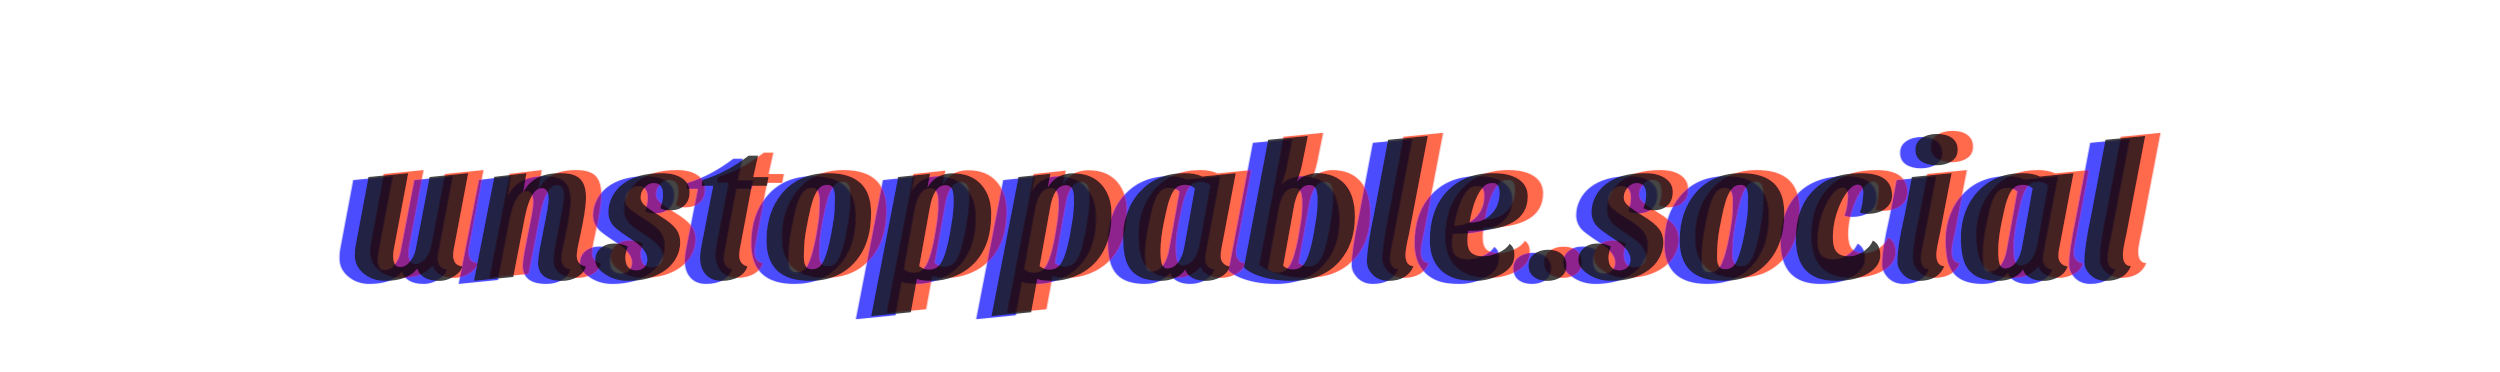
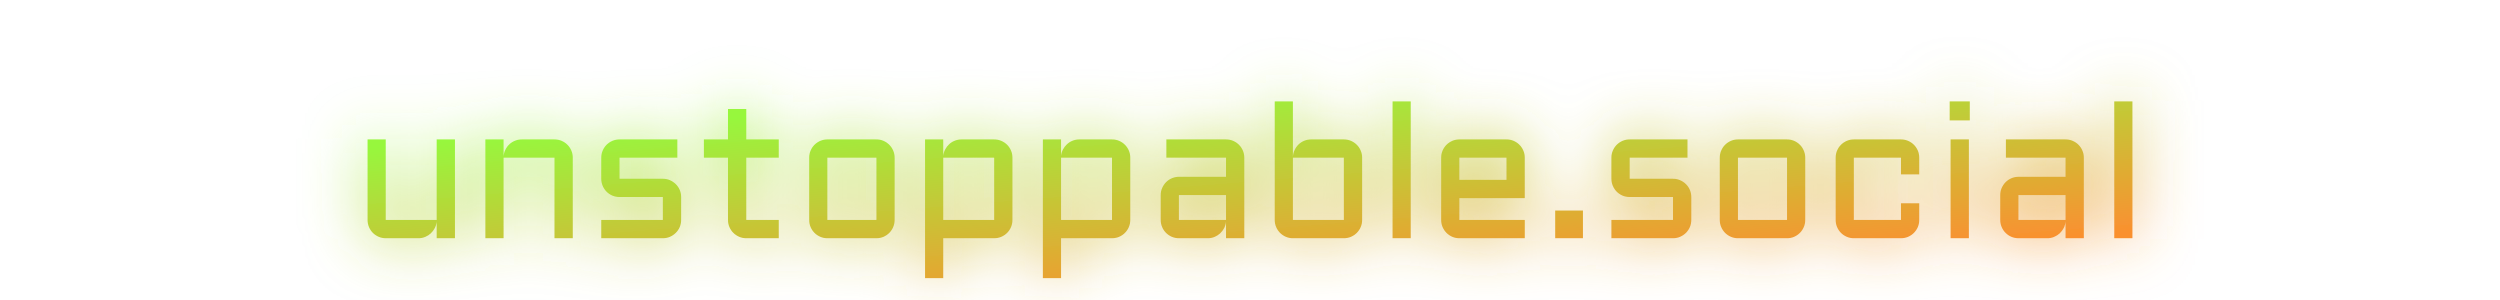
- <svg xmlns="http://www.w3.org/2000/svg" width="816.493px" height="121.384px" viewBox="-158.246 14.308 816.493 121.384" style="background-color: rgba(146, 17, 17, 0);" preserveAspectRatio="xMidYMid">
+ <svg xmlns="http://www.w3.org/2000/svg" width="842.077px" height="100.941px" viewBox="-171.039 24.529 842.077 100.941" style="background-image: none;" preserveAspectRatio="xMidYMid">
  <defs>
-     <filter id="editing-vr">
-       <feFlood flood-color="#ff2d00" flood-opacity="0.7" result="c1" />
-       <feFlood flood-color="#0000ff" flood-opacity="0.7" result="c3" />
-       <feComposite operator="in" in="c1" in2="SourceAlpha" result="text-c1" />
-       <feComposite operator="in" in="c3" in2="SourceAlpha" result="text-c3" />
-       <feOffset in="text-c1" dx="5" dy="-1" result="text1" />
-       <feOffset in="text-c3" dx="-5" dy="1" result="text3" />
-       <feBlend in="SourceGraphic" in2="text1" mode="multiply" result="text4" />
-       <feBlend in="text4" in2="text3" mode="multiply" />
+     <linearGradient id="editing-glowing-gradient" x1="0.815" x2="0.185" y1="0.889" y2="0.111">
+       <stop offset="0" stop-color="#fa902f" />
+       <stop offset="1" stop-color="#97f73d" />
+     </linearGradient>
+     <filter id="editing-glowing" x="-100%" y="-100%" width="300%" height="300%">
+       <feGaussianBlur in="SourceGraphic" result="blur" stdDeviation="10" />
+       <feMerge>
+         <feMergeNode in="blur" />
+         <feMergeNode in="SourceGraphic" />
+       </feMerge>
    </filter>
  </defs>
-   <g filter="url(#editing-vr)">
-     <g transform="translate(-43.6, 104.7678)">
-       <path d="M21.63-2.69L21.63-2.69L21.63-2.69Q18.56 1.28 10.94 1.28L10.94 1.28L10.94 1.28Q6.98 1.28 4.10-1.12L4.10-1.12L4.10-1.12Q1.22-3.52 1.22-6.98L1.22-6.98L1.22-6.98Q1.22-8.90 1.41-9.86L1.41-9.86L5.70-32.64L18.69-33.92L14.02-9.22L14.02-9.22Q13.76-7.81 13.76-6.98L13.76-6.98L13.76-6.98Q13.76-3.26 16-3.26L16-3.26L16-3.26Q18.50-3.26 20.29-6.66L20.29-6.66L20.29-6.66Q20.86-7.74 21.12-9.15L21.12-9.15L25.66-32.64L38.27-33.92L33.54-8.96L33.54-8.96Q33.34-8 33.34-6.98L33.34-6.98L33.34-6.98Q33.34-5.95 33.92-4.83L33.92-4.83L33.92-4.83Q34.50-3.71 36.35-3.46L36.35-3.46L36.35-3.46Q35.97-1.92 34.62-0.90L34.62-0.90L34.62-0.90Q31.81 1.28 28.77 1.28L28.77 1.28L28.77 1.28Q25.73 1.28 23.94 0.19L23.94 0.19L23.94 0.19Q22.14-0.90 21.63-2.69ZM68.80 1.28L68.80 1.28L68.80 1.28Q61.06 1.28 61.06-4.74L61.06-4.74L61.06-4.74Q61.12-6.40 61.63-9.22L61.63-9.22L62.78-15.10L62.78-15.10Q64.51-23.42 64.51-25.28L64.51-25.28L64.51-25.28Q64.51-28.99 62.34-28.99L62.34-28.99L62.34-28.99Q58.69-28.99 56.77-19.46L56.77-19.46L52.99 0L40.13 1.28L46.78-32.70L57.28-33.92L56.26-27.65L56.26-27.65Q59.26-33.92 68.48-33.92L68.48-33.92L68.48-33.92Q72.96-33.92 74.85-32.03L74.85-32.03L74.85-32.03Q76.74-30.14 76.74-25.92L76.74-25.92L76.74-25.92Q76.74-21.95 74.69-12.67L74.69-12.67L74.69-12.67Q73.73-8.51 73.73-6.94L73.73-6.94L73.73-6.94Q73.73-5.38 74.59-4.48L74.59-4.48L74.59-4.48Q75.46-3.58 76.74-3.46L76.74-3.46L76.74-3.46Q76.10-1.28 73.89 0L73.89 0L73.89 0Q71.68 1.28 68.80 1.28ZM100.99-22.46L100.99-22.46L100.99-22.46Q101.89-24.83 101.89-26.88L101.89-26.88L101.89-26.88Q101.89-30.66 98.82-30.66L98.82-30.66L98.82-30.66Q97.22-30.66 95.90-29.22L95.90-29.22L95.90-29.22Q94.59-27.78 94.59-25.98L94.59-25.98L94.59-25.98Q94.59-24.70 95.62-23.68L95.62-23.68L95.62-23.68Q97.09-22.27 100.86-19.97L100.86-19.97L100.86-19.97Q104.64-17.66 106.08-15.78L106.08-15.78L106.08-15.78Q107.52-13.89 107.52-11.30L107.52-11.30L107.52-11.30Q107.52-8.70 106.27-6.34L106.27-6.34L106.27-6.34Q105.02-3.97 102.78-2.30L102.78-2.30L102.78-2.30Q97.98 1.28 90.30 1.28L90.30 1.28L90.30 1.28Q86.14 1.28 82.94-0.90L82.94-0.90L82.94-0.90Q79.74-3.01 79.74-5.50L79.74-5.50L79.74-5.50Q79.74-8 81.57-9.47L81.57-9.47L81.57-9.47Q83.39-10.94 86.08-10.94L86.08-10.94L86.08-10.94Q88.77-10.94 90.43-9.92L90.43-9.92L90.43-9.92Q89.60-7.81 89.60-6.40L89.60-6.40L89.60-6.40Q89.60-2.18 93.18-2.18L93.18-2.18L93.18-2.18Q94.72-2.18 95.74-3.14L95.74-3.14L95.74-3.14Q96.77-4.10 96.77-5.76L96.77-5.76L96.77-5.76Q96.77-9.02 91.26-12.48L91.26-12.48L91.26-12.48Q86.78-15.42 85.76-16.58L85.76-16.58L85.76-16.58Q84.03-18.62 84.03-21.18L84.03-21.18L84.03-21.18Q84.03-23.74 85.25-26.18L85.25-26.18L85.25-26.18Q86.46-28.61 88.70-30.34L88.70-30.34L88.70-30.34Q93.38-33.92 101.50-33.92L101.50-33.92L101.50-33.92Q105.66-33.92 108.13-32.26L108.13-32.26L108.13-32.26Q110.59-30.59 110.59-27.78L110.59-27.78L110.59-27.78Q110.59-24.96 108.90-23.36L108.90-23.36L108.90-23.36Q107.20-21.76 104.13-21.76L104.13-21.76L104.13-21.76Q102.02-21.76 100.99-22.46ZM113.98-6.40L113.98-6.40L113.98-6.40Q113.98-8.13 114.88-12.48L114.88-12.48L118.27-29.76L114.50-29.76L114.75-31.68L114.75-31.68Q122.43-33.98 129.86-39.62L129.86-39.62L132.93-39.62L131.39-32.64L136.38-32.64L135.81-29.76L130.88-29.76L127.62-12.48L127.62-12.48Q126.78-8.51 126.78-7.17L126.78-7.17L126.78-7.17Q126.78-4.10 129.47-3.46L129.47-3.46L129.47-3.46Q128.83-1.28 126.53 0L126.53 0L126.53 0Q124.22 1.28 120.96 1.28L120.96 1.28L120.96 1.28Q117.70 1.28 115.84-0.77L115.84-0.77L115.84-0.77Q113.98-2.82 113.98-6.40ZM149.76 1.28L149.76 1.28L149.76 1.28Q135.68 1.28 135.68-11.97L135.68-11.97L135.68-11.97Q135.68-21.38 140.86-27.46L140.86-27.46L140.86-27.46Q146.37-33.92 155.90-33.92L155.90-33.92L155.90-33.92Q162.82-33.92 166.34-30.72L166.34-30.72L166.34-30.72Q169.86-27.52 169.86-20.80L169.86-20.80L169.86-20.80Q169.86-10.56 164.35-4.61L164.35-4.61L164.35-4.61Q158.98 1.28 149.76 1.28ZM151.42-26.56L151.42-26.56L151.42-26.56Q150.66-24.83 150.05-22.24L150.05-22.24L150.05-22.24Q149.44-19.65 148.67-15.55L148.67-15.55L148.67-15.55Q147.90-11.46 147.90-6.40L147.90-6.40L147.90-6.40Q147.90-4.74 148.45-3.65L148.45-3.65L148.45-3.65Q148.99-2.56 150.46-2.56L150.46-2.56L150.46-2.56Q151.94-2.56 152.86-3.26L152.86-3.26L152.86-3.26Q153.79-3.97 154.50-5.63L154.50-5.63L154.50-5.63Q155.78-8.58 156.80-14.05L156.80-14.05L156.80-14.05Q157.82-19.52 157.92-21.89L157.92-21.89L157.92-21.89Q158.02-24.26 158.02-26.02L158.02-26.02L158.02-26.02Q158.02-27.78 157.50-28.93L157.50-28.93L157.50-28.93Q156.99-30.08 155.55-30.08L155.55-30.08L155.55-30.08Q154.11-30.08 153.15-29.18L153.15-29.18L153.15-29.18Q152.19-28.29 151.42-26.56ZM203.46-4.38L203.46-4.38L203.46-4.38Q200.77-1.66 197.09-0.19L197.09-0.19L197.09-0.19Q193.41 1.28 189.76 1.28L189.76 1.28L189.76 1.28Q186.11 1.28 184.83 0.64L184.83 0.64L182.85 11.52L169.86 12.80L178.69-32.64L189.12-33.73L188.29-29.31L188.29-29.31Q190.98-33.86 196.54-33.86L196.54-33.86L196.54-33.86Q202.82-33.86 206.14-29.82L206.14-29.82L206.14-29.82Q209.09-26.18 209.09-20.61L209.09-20.61L209.09-20.61Q209.09-15.04 207.62-11.07L207.62-11.07L207.62-11.07Q206.14-7.10 203.46-4.38ZM188.99-22.34L185.60-3.58L185.60-3.58Q186.94-2.43 188.61-2.43L188.61-2.43L188.61-2.43Q190.27-2.43 191.23-3.07L191.23-3.07L191.23-3.07Q192.19-3.71 192.90-4.99L192.90-4.99L192.90-4.99Q194.82-8.45 196.35-18.94L196.35-18.94L196.35-18.94Q196.80-22.02 196.80-25.02L196.80-25.02L196.80-25.02Q196.80-28.03 196.13-28.99L196.13-28.99L196.13-28.99Q195.46-29.95 194.18-29.95L194.18-29.95L194.18-29.95Q190.27-29.95 188.99-22.34L188.99-22.34ZM242.75-4.38L242.75-4.38L242.75-4.38Q240.06-1.66 236.38-0.19L236.38-0.19L236.38-0.19Q232.70 1.28 229.06 1.28L229.06 1.28L229.06 1.28Q225.41 1.28 224.13 0.64L224.13 0.64L222.14 11.52L209.15 12.80L217.98-32.64L228.42-33.73L227.58-29.31L227.58-29.31Q230.27-33.86 235.84-33.86L235.84-33.86L235.84-33.86Q242.11-33.86 245.44-29.82L245.44-29.82L245.44-29.82Q248.38-26.18 248.38-20.61L248.38-20.61L248.38-20.61Q248.38-15.04 246.91-11.07L246.91-11.07L246.91-11.07Q245.44-7.10 242.75-4.38ZM228.29-22.34L224.90-3.58L224.90-3.58Q226.24-2.43 227.90-2.43L227.90-2.43L227.90-2.43Q229.57-2.43 230.53-3.07L230.53-3.07L230.53-3.07Q231.49-3.71 232.19-4.99L232.19-4.99L232.19-4.99Q234.11-8.45 235.65-18.94L235.65-18.94L235.65-18.94Q236.10-22.02 236.10-25.02L236.10-25.02L236.10-25.02Q236.10-28.03 235.42-28.99L235.42-28.99L235.42-28.99Q234.75-29.95 233.47-29.95L233.47-29.95L233.47-29.95Q229.57-29.95 228.29-22.34L228.29-22.34ZM255.01-1.92L255.01-1.92L255.01-1.92Q253.50-3.58 252.83-6.21L252.83-6.21L252.83-6.21Q252.16-8.83 252.16-13.12L252.16-13.12L252.16-13.12Q252.16-17.41 253.63-21.31L253.63-21.31L253.63-21.31Q255.10-25.22 257.79-28.03L257.79-28.03L257.79-28.03Q263.30-33.92 272.38-33.92L272.38-33.92L272.38-33.92Q275.65-33.92 278.02-32.83L278.02-32.83L288.96-33.92L284.22-8.96L284.22-8.96Q284.03-8.19 284.03-6.78L284.03-6.78L284.03-6.78Q284.03-5.38 284.90-4.48L284.90-4.48L284.90-4.48Q285.76-3.58 287.04-3.46L287.04-3.46L287.04-3.46Q286.40-1.28 284.06 0L284.06 0L284.06 0Q281.73 1.28 279.10 1.28L279.10 1.28L279.10 1.28Q276.48 1.28 274.72 0.29L274.72 0.29L274.72 0.29Q272.96-0.70 272.45-2.37L272.45-2.37L272.45-2.37Q271.42-0.77 269.25 0.26L269.25 0.26L269.25 0.26Q267.07 1.28 264.16 1.28L264.16 1.28L264.16 1.28Q261.25 1.28 258.88 0.51L258.88 0.51L258.88 0.51Q256.51-0.26 255.01-1.92ZM268.51-27.90L268.51-27.90L268.51-27.90Q267.78-26.75 267.14-24.80L267.14-24.80L267.14-24.80Q266.50-22.85 265.44-17.63L265.44-17.63L265.44-17.63Q264.38-12.42 264.38-8.70L264.38-8.70L264.38-8.70Q264.38-4.99 264.96-3.90L264.96-3.90L264.96-3.90Q265.54-2.82 266.56-2.82L266.56-2.82L266.56-2.82Q268.61-2.82 270.11-4.77L270.11-4.77L270.11-4.77Q271.62-6.72 272.19-10.18L272.19-10.18L275.58-28.93L275.58-28.93Q274.24-30.08 272.67-30.08L272.67-30.08L272.67-30.08Q271.10-30.08 270.18-29.57L270.18-29.57L270.18-29.57Q269.25-29.06 268.51-27.90ZM291.58-3.07L291.58-3.07L299.52-44.80L312.51-46.08L310.53-36.29L310.53-36.29Q309.82-33.28 308.93-31.17L308.93-31.17L308.93-31.17Q310.34-32.96 313.41-33.66L313.41-33.66L313.41-33.66Q314.30-33.92 315.39-33.92L315.39-33.92L315.39-33.92Q321.34-33.92 324.61-30.30L324.61-30.30L324.61-30.30Q327.87-26.69 327.87-19.71L327.87-19.71L327.87-19.71Q327.87-10.62 322.69-4.93L322.69-4.93L322.69-4.93Q317.12 1.28 307.01 1.28L307.01 1.28L307.01 1.28Q300.03 1.28 294.78-1.02L294.78-1.02L294.78-1.02Q292.93-1.86 291.58-3.07ZM307.84-22.40L304.45-3.65L304.45-3.65Q305.79-2.50 307.46-2.50L307.46-2.50L307.46-2.50Q309.12-2.50 310.08-3.14L310.08-3.14L310.08-3.14Q311.04-3.78 311.74-5.06L311.74-5.06L311.74-5.06Q313.66-8.51 315.20-19.07L315.20-19.07L315.20-19.07Q315.65-22.08 315.65-25.09L315.65-25.09L315.65-25.09Q315.65-28.10 314.98-29.06L314.98-29.06L314.98-29.06Q314.30-30.02 313.02-30.02L313.02-30.02L313.02-30.02Q309.12-30.02 307.84-22.40L307.84-22.40ZM347.01-3.52L347.01-3.52L347.01-3.52Q345.02 1.28 338.69 1.28L338.69 1.28L338.69 1.28Q335.49 1.28 333.44-0.96L333.44-0.96L333.44-0.96Q331.78-2.82 331.78-4.93L331.78-4.93L331.78-4.93Q331.78-9.73 334.02-20.22L334.02-20.22L338.69-44.80L351.68-46.08L345.47-13.70L345.47-13.70Q344.38-8.96 344.38-7.30L344.38-7.30L344.38-7.30Q344.38-3.65 347.01-3.52ZM378.37-10.82L378.37-10.82L378.37-10.82Q379.97-9.73 379.97-7.33L379.97-7.33L379.97-7.33Q379.97-4.93 378.75-3.39L378.75-3.39L378.75-3.39Q377.54-1.86 375.55-0.83L375.55-0.83L375.55-0.83Q371.46 1.28 367.04 1.28L367.04 1.28L367.04 1.28Q362.62 1.28 360.03 0.32L360.03 0.32L360.03 0.32Q357.44-0.64 355.71-2.43L355.71-2.43L355.71-2.43Q352.32-5.82 352.32-12.03L352.32-12.03L352.32-12.03Q352.32-21.70 357.57-27.58L357.57-27.58L357.57-27.58Q363.20-33.92 372.99-33.92L372.99-33.92L372.99-33.92Q379.07-33.92 382.08-31.36L382.08-31.36L382.08-31.36Q384.32-29.44 384.32-26.30L384.32-26.30L384.32-26.30Q384.32-15.04 364.86-15.04L364.86-15.04L364.86-15.04Q364.61-13.38 364.61-11.97L364.61-11.97L364.61-11.97Q364.61-9.02 365.92-7.90L365.92-7.90L365.92-7.90Q367.23-6.78 369.66-6.78L369.66-6.78L369.66-6.78Q372.10-6.78 374.69-7.90L374.69-7.90L374.69-7.90Q377.28-9.02 378.37-10.82ZM365.31-17.79L365.31-17.79L365.31-17.79Q369.86-17.79 372.48-20.61L372.48-20.61L372.48-20.61Q375.10-23.30 375.10-27.58L375.10-27.58L375.10-27.58Q375.10-29.06 374.56-29.86L374.56-29.86L374.56-29.86Q374.02-30.66 372.93-30.66L372.93-30.66L372.93-30.66Q371.84-30.66 370.91-30.24L370.91-30.24L370.91-30.24Q369.98-29.82 369.02-28.42L369.02-28.42L369.02-28.42Q366.66-25.22 365.31-17.79ZM384.58-3.78L384.58-3.78L384.58-3.78Q384.58-6.21 386.46-7.55L386.46-7.55L386.46-7.55Q388.35-8.90 391.04-8.90L391.04-8.90L391.04-8.90Q393.73-8.90 395.36-7.55L395.36-7.55L395.36-7.55Q396.99-6.21 396.99-3.78L396.99-3.78L396.99-3.78Q396.99-1.34 395.17-0.03L395.17-0.03L395.17-0.03Q393.34 1.28 390.66 1.28L390.66 1.28L390.66 1.28Q387.97 1.28 386.27-0.03L386.27-0.03L386.27-0.03Q384.58-1.34 384.58-3.78ZM422.08-22.46L422.08-22.46L422.08-22.46Q422.98-24.83 422.98-26.88L422.98-26.88L422.98-26.88Q422.98-30.66 419.90-30.66L419.90-30.66L419.90-30.66Q418.30-30.66 416.99-29.22L416.99-29.22L416.99-29.22Q415.68-27.78 415.68-25.98L415.68-25.98L415.68-25.98Q415.68-24.70 416.70-23.68L416.70-23.68L416.70-23.68Q418.18-22.27 421.95-19.97L421.95-19.97L421.95-19.97Q425.73-17.66 427.17-15.78L427.17-15.78L427.17-15.78Q428.61-13.89 428.61-11.30L428.61-11.30L428.61-11.30Q428.61-8.70 427.36-6.34L427.36-6.34L427.36-6.34Q426.11-3.97 423.87-2.30L423.87-2.30L423.87-2.30Q419.07 1.28 411.39 1.28L411.39 1.28L411.39 1.28Q407.23 1.28 404.03-0.90L404.03-0.90L404.03-0.90Q400.83-3.01 400.83-5.50L400.83-5.50L400.83-5.50Q400.83-8 402.66-9.47L402.66-9.47L402.66-9.47Q404.48-10.94 407.17-10.94L407.17-10.94L407.17-10.94Q409.86-10.94 411.52-9.92L411.52-9.92L411.52-9.92Q410.69-7.81 410.69-6.40L410.69-6.40L410.69-6.40Q410.69-2.18 414.27-2.18L414.27-2.18L414.27-2.18Q415.81-2.18 416.83-3.14L416.83-3.14L416.83-3.14Q417.86-4.10 417.86-5.76L417.86-5.76L417.86-5.76Q417.86-9.02 412.35-12.48L412.35-12.48L412.35-12.48Q407.87-15.42 406.85-16.58L406.85-16.58L406.85-16.58Q405.12-18.62 405.12-21.18L405.12-21.18L405.12-21.18Q405.12-23.74 406.34-26.18L406.34-26.18L406.34-26.18Q407.55-28.61 409.79-30.34L409.79-30.34L409.79-30.34Q414.46-33.92 422.59-33.92L422.59-33.92L422.59-33.92Q426.75-33.92 429.22-32.26L429.22-32.26L429.22-32.26Q431.68-30.59 431.68-27.78L431.68-27.78L431.68-27.78Q431.68-24.96 429.98-23.36L429.98-23.36L429.98-23.36Q428.29-21.76 425.22-21.76L425.22-21.76L425.22-21.76Q423.10-21.76 422.08-22.46ZM448.00 1.28L448.00 1.28L448.00 1.28Q433.92 1.28 433.92-11.97L433.92-11.97L433.92-11.97Q433.92-21.38 439.10-27.46L439.10-27.46L439.10-27.46Q444.61-33.92 454.14-33.92L454.14-33.92L454.14-33.92Q461.06-33.92 464.58-30.72L464.58-30.72L464.58-30.72Q468.10-27.52 468.10-20.80L468.10-20.80L468.10-20.80Q468.10-10.56 462.59-4.61L462.59-4.61L462.59-4.61Q457.22 1.28 448.00 1.28ZM449.66-26.56L449.66-26.56L449.66-26.56Q448.90-24.83 448.29-22.24L448.29-22.24L448.29-22.24Q447.68-19.65 446.91-15.55L446.91-15.55L446.91-15.55Q446.14-11.46 446.14-6.40L446.14-6.40L446.14-6.40Q446.14-4.74 446.69-3.65L446.69-3.65L446.69-3.65Q447.23-2.56 448.70-2.56L448.70-2.56L448.70-2.56Q450.18-2.56 451.10-3.26L451.10-3.26L451.10-3.26Q452.03-3.97 452.74-5.63L452.74-5.63L452.74-5.63Q454.02-8.58 455.04-14.05L455.04-14.05L455.04-14.05Q456.06-19.52 456.16-21.89L456.16-21.89L456.16-21.89Q456.26-24.26 456.26-26.02L456.26-26.02L456.26-26.02Q456.26-27.78 455.74-28.93L455.74-28.93L455.74-28.93Q455.23-30.08 453.79-30.08L453.79-30.08L453.79-30.08Q452.35-30.08 451.39-29.18L451.39-29.18L451.39-29.18Q450.43-28.29 449.66-26.56ZM503.30-26.62L503.30-26.62L503.30-26.62Q503.30-23.94 501.06-22.27L501.06-22.27L501.06-22.27Q498.82-20.61 495.17-20.61L495.17-20.61L495.17-20.61Q493.63-20.61 492.74-21.06L492.74-21.06L492.74-21.06Q493.44-22.72 493.66-24.80L493.66-24.80L493.66-24.80Q493.89-26.88 493.89-27.46L493.89-27.46L493.89-27.46Q493.89-30.14 492.03-30.14L492.03-30.14L492.03-30.14Q490.75-30.14 489.31-28.54L489.31-28.54L489.31-28.54Q487.87-26.94 486.66-24.45L486.66-24.45L486.66-24.45Q483.97-18.69 483.97-12.86L483.97-12.86L483.97-12.86Q483.97-9.66 485.18-8.22L485.18-8.22L485.18-8.22Q486.40-6.78 489.09-6.78L489.09-6.78L489.09-6.78Q492.80-6.78 495.74-9.86L495.74-9.86L495.74-9.86Q496.58-10.82 497.02-11.90L497.02-11.90L497.02-11.90Q499.46-10.62 499.46-7.10L499.46-7.10L499.46-7.10Q499.46-3.52 495.49-1.15L495.49-1.15L495.49-1.15Q491.39 1.28 484.86 1.28L484.86 1.28L484.86 1.28Q471.87 1.28 471.87-12.48L471.87-12.48L471.87-12.48Q471.87-22.53 477.57-28.29L477.57-28.29L477.57-28.29Q483.07-33.92 493.18-33.92L493.18-33.92L493.18-33.92Q503.30-33.92 503.30-26.62ZM520.38-3.52L520.38-3.52L520.38-3.52Q518.40 1.28 512.06 1.28L512.06 1.28L512.06 1.28Q508.80 1.28 506.75-0.96L506.75-0.96L506.75-0.96Q505.02-2.94 505.02-4.93L505.02-4.93L505.02-4.93Q505.02-10.11 507.39-20.22L507.39-20.22L509.76-32.64L522.75-33.92L518.85-13.70L518.85-13.70Q517.76-8.96 517.76-7.30L517.76-7.30L517.76-7.30Q517.76-3.65 520.38-3.52ZM510.91-41.54L510.91-41.54L510.91-41.54Q510.91-44.03 512.99-45.38L512.99-45.38L512.99-45.38Q515.07-46.72 518.08-46.72L518.08-46.72L518.08-46.72Q521.09-46.72 522.91-45.38L522.91-45.38L522.91-45.38Q524.74-44.03 524.74-41.54L524.74-41.54L524.74-41.54Q524.74-39.04 522.72-37.76L522.72-37.76L522.72-37.76Q520.70-36.48 517.70-36.48L517.70-36.48L517.70-36.48Q514.69-36.48 512.80-37.76L512.80-37.76L512.80-37.76Q510.91-39.04 510.91-41.54ZM528.61-1.92L528.61-1.92L528.61-1.92Q527.10-3.58 526.43-6.21L526.43-6.21L526.43-6.21Q525.76-8.83 525.76-13.12L525.76-13.12L525.76-13.12Q525.76-17.41 527.23-21.31L527.23-21.31L527.23-21.31Q528.70-25.22 531.39-28.03L531.39-28.03L531.39-28.03Q536.90-33.92 545.98-33.92L545.98-33.92L545.98-33.92Q549.25-33.92 551.62-32.83L551.62-32.83L562.56-33.92L557.82-8.96L557.82-8.96Q557.63-8.19 557.63-6.78L557.63-6.78L557.63-6.78Q557.63-5.38 558.50-4.48L558.50-4.48L558.50-4.48Q559.36-3.58 560.64-3.46L560.64-3.46L560.64-3.46Q560.00-1.28 557.66 0L557.66 0L557.66 0Q555.33 1.28 552.70 1.28L552.70 1.28L552.70 1.28Q550.08 1.28 548.32 0.29L548.32 0.29L548.32 0.29Q546.56-0.70 546.05-2.37L546.05-2.37L546.05-2.37Q545.02-0.77 542.85 0.26L542.85 0.26L542.85 0.26Q540.67 1.28 537.76 1.28L537.76 1.28L537.76 1.28Q534.85 1.28 532.48 0.51L532.48 0.51L532.48 0.51Q530.11-0.26 528.61-1.92ZM542.11-27.90L542.11-27.90L542.11-27.90Q541.38-26.75 540.74-24.80L540.74-24.80L540.74-24.80Q540.10-22.85 539.04-17.63L539.04-17.63L539.04-17.63Q537.98-12.42 537.98-8.70L537.98-8.70L537.98-8.70Q537.98-4.99 538.56-3.90L538.56-3.90L538.56-3.90Q539.14-2.82 540.16-2.82L540.16-2.82L540.16-2.82Q542.21-2.82 543.71-4.77L543.71-4.77L543.71-4.77Q545.22-6.72 545.79-10.18L545.79-10.18L549.18-28.93L549.18-28.93Q547.84-30.08 546.27-30.08L546.27-30.08L546.27-30.08Q544.70-30.08 543.78-29.57L543.78-29.57L543.78-29.57Q542.85-29.06 542.11-27.90ZM581.31-3.52L581.31-3.52L581.31-3.52Q579.33 1.28 572.99 1.28L572.99 1.28L572.99 1.28Q569.79 1.28 567.74-0.96L567.74-0.96L567.74-0.96Q566.08-2.82 566.08-4.93L566.08-4.93L566.08-4.93Q566.08-9.73 568.32-20.22L568.32-20.22L572.99-44.80L585.98-46.08L579.78-13.70L579.78-13.70Q578.69-8.96 578.69-7.30L578.69-7.30L578.69-7.30Q578.69-3.65 581.31-3.52Z" fill="#444" />
+   <g filter="url(#editing-glowing)">
+     <g transform="translate(-52.36001, 104.7728)">
+       <path d="M5.13-6.16L5.13-33.28L11.25-33.28L11.25-6.16L28.41-6.16L28.41-33.28L34.56-33.28L34.56 0L28.41 0L28.41-5.63L28.41-5.63Q28.31-4.47 27.78-3.44L27.78-3.44L27.78-3.44Q27.25-2.41 26.42-1.64L26.42-1.64L26.42-1.64Q25.59-0.88 24.53-0.44L24.53-0.44L24.53-0.44Q23.47 0 22.28 0L22.28 0L11.25 0L11.25 0Q10 0 8.88-0.48L8.88-0.48L8.88-0.48Q7.75-0.97 6.92-1.80L6.92-1.80L6.92-1.80Q6.09-2.63 5.61-3.75L5.61-3.75L5.61-3.75Q5.13-4.88 5.13-6.16L5.13-6.16ZM74.25-27.13L74.25 0L68.09 0L68.09-27.13L50.94-27.13L50.94 0L44.81 0L44.81-33.28L50.94-33.28L50.94-27.41L50.94-27.41Q51-28.63 51.50-29.70L51.50-29.70L51.50-29.70Q52-30.78 52.83-31.58L52.83-31.58L52.83-31.58Q53.66-32.38 54.75-32.83L54.75-32.83L54.75-32.83Q55.84-33.28 57.09-33.28L57.09-33.28L68.09-33.28L68.09-33.28Q69.38-33.28 70.50-32.80L70.50-32.80L70.50-32.80Q71.63-32.31 72.45-31.48L72.45-31.48L72.45-31.48Q73.28-30.66 73.77-29.53L73.77-29.53L73.77-29.53Q74.25-28.41 74.25-27.13L74.25-27.13ZM83.84-6.16L104.59-6.16L104.59-13.88L90-13.88L90-13.88Q88.72-13.88 87.59-14.36L87.59-14.36L87.59-14.36Q86.47-14.84 85.64-15.67L85.64-15.67L85.64-15.67Q84.81-16.50 84.33-17.63L84.33-17.63L84.33-17.63Q83.84-18.75 83.84-20.03L83.84-20.03L83.84-27.13L83.84-27.13Q83.84-28.41 84.33-29.53L84.33-29.53L84.33-29.53Q84.81-30.66 85.64-31.48L85.64-31.48L85.64-31.48Q86.47-32.31 87.59-32.80L87.59-32.80L87.59-32.80Q88.72-33.28 90-33.28L90-33.28L109.47-33.28L109.47-27.13L90-27.13L90-20.03L104.59-20.03L104.59-20.03Q105.88-20.03 106.98-19.55L106.98-19.55L106.98-19.55Q108.09-19.06 108.94-18.23L108.94-18.23L108.94-18.23Q109.78-17.41 110.27-16.28L110.27-16.28L110.27-16.28Q110.75-15.16 110.75-13.88L110.75-13.88L110.75-6.16L110.75-6.16Q110.75-4.88 110.27-3.75L110.27-3.75L110.27-3.75Q109.78-2.63 108.94-1.80L108.94-1.80L108.94-1.80Q108.09-0.97 106.98-0.48L106.98-0.48L106.98-0.48Q105.88 0 104.59 0L104.59 0L83.84 0L83.84-6.16ZM118.41-27.13L118.41-33.28L126.53-33.28L126.53-43.53L132.69-43.53L132.69-33.28L143.63-33.28L143.63-27.13L132.69-27.13L132.69-6.16L143.63-6.16L143.63 0L132.69 0L132.69 0Q131.44 0 130.31-0.48L130.31-0.48L130.31-0.48Q129.19-0.97 128.34-1.80L128.34-1.80L128.34-1.80Q127.50-2.63 127.02-3.75L127.02-3.75L127.02-3.75Q126.53-4.88 126.53-6.16L126.53-6.16L126.53-27.13L118.41-27.13ZM182.66-27.13L182.66-6.16L182.66-6.16Q182.66-4.88 182.17-3.75L182.17-3.75L182.17-3.75Q181.69-2.63 180.86-1.80L180.86-1.80L180.86-1.80Q180.03-0.97 178.92-0.48L178.92-0.48L178.92-0.48Q177.81 0 176.53 0L176.53 0L160 0L160 0Q158.75 0 157.63-0.48L157.63-0.48L157.63-0.48Q156.50-0.97 155.67-1.80L155.67-1.80L155.67-1.80Q154.84-2.63 154.36-3.75L154.36-3.75L154.36-3.75Q153.88-4.88 153.88-6.16L153.88-6.16L153.88-27.13L153.88-27.13Q153.88-28.41 154.36-29.53L154.36-29.53L154.36-29.53Q154.84-30.66 155.67-31.48L155.67-31.48L155.67-31.48Q156.50-32.31 157.63-32.80L157.63-32.80L157.63-32.80Q158.75-33.28 160-33.28L160-33.28L176.53-33.28L176.53-33.28Q177.81-33.28 178.92-32.80L178.92-32.80L178.92-32.80Q180.03-32.31 180.86-31.48L180.86-31.48L180.86-31.48Q181.69-30.66 182.17-29.53L182.17-29.53L182.17-29.53Q182.66-28.41 182.66-27.13L182.66-27.13ZM176.53-27.13L160-27.13L160-6.16L176.53-6.16L176.53-27.13ZM222.34-27.13L222.34-6.16L222.34-6.16Q222.34-4.88 221.86-3.75L221.86-3.75L221.86-3.75Q221.38-2.63 220.55-1.80L220.55-1.80L220.55-1.80Q219.72-0.97 218.59-0.48L218.59-0.48L218.59-0.48Q217.47 0 216.19 0L216.19 0L199.03 0L199.03 13.44L192.91 13.44L192.91-33.28L199.03-33.28L199.03-27.66L199.03-27.66Q199.13-28.84 199.66-29.86L199.66-29.86L199.66-29.86Q200.19-30.88 201-31.64L201-31.64L201-31.64Q201.81-32.41 202.89-32.84L202.89-32.84L202.89-32.84Q203.97-33.28 205.19-33.28L205.19-33.28L216.19-33.28L216.19-33.28Q217.47-33.28 218.59-32.80L218.59-32.80L218.59-32.80Q219.72-32.31 220.55-31.48L220.55-31.48L220.55-31.48Q221.38-30.66 221.86-29.53L221.86-29.53L221.86-29.53Q222.34-28.41 222.34-27.13L222.34-27.13ZM199.03-6.16L216.19-6.16L216.19-27.13L199.03-27.13L199.03-6.16ZM262.03-27.13L262.03-6.16L262.03-6.16Q262.03-4.88 261.55-3.75L261.55-3.75L261.55-3.75Q261.06-2.63 260.23-1.80L260.23-1.80L260.23-1.80Q259.41-0.97 258.28-0.48L258.28-0.48L258.28-0.48Q257.16 0 255.88 0L255.88 0L238.72 0L238.72 13.44L232.59 13.44L232.59-33.28L238.72-33.28L238.72-27.66L238.72-27.66Q238.81-28.84 239.34-29.86L239.34-29.86L239.34-29.86Q239.88-30.88 240.69-31.64L240.69-31.64L240.69-31.64Q241.50-32.41 242.58-32.84L242.58-32.84L242.58-32.84Q243.66-33.28 244.88-33.28L244.88-33.28L255.88-33.28L255.88-33.28Q257.16-33.28 258.28-32.80L258.28-32.80L258.28-32.80Q259.41-32.31 260.23-31.48L260.23-31.48L260.23-31.48Q261.06-30.66 261.55-29.53L261.55-29.53L261.55-29.53Q262.03-28.41 262.03-27.13L262.03-27.13ZM238.72-6.16L255.88-6.16L255.88-27.13L238.72-27.13L238.72-6.16ZM272.28-6.16L272.28-14.53L272.28-14.53Q272.28-15.81 272.77-16.92L272.77-16.92L272.77-16.92Q273.25-18.03 274.08-18.88L274.08-18.88L274.08-18.88Q274.91-19.72 276.03-20.20L276.03-20.20L276.03-20.20Q277.16-20.69 278.41-20.69L278.41-20.69L294.28-20.69L294.28-27.13L274.19-27.13L274.19-33.28L294.28-33.28L294.28-33.28Q295.56-33.28 296.69-32.80L296.69-32.80L296.69-32.80Q297.81-32.31 298.64-31.48L298.64-31.48L298.64-31.48Q299.47-30.66 299.95-29.53L299.95-29.53L299.95-29.53Q300.44-28.41 300.44-27.13L300.44-27.13L300.44 0L294.28 0L294.28-5.63L294.28-5.63Q294.19-4.47 293.66-3.44L293.66-3.44L293.66-3.44Q293.13-2.41 292.30-1.64L292.30-1.64L292.30-1.64Q291.47-0.88 290.41-0.44L290.41-0.44L290.41-0.44Q289.34 0 288.16 0L288.16 0L278.41 0L278.41 0Q277.16 0 276.03-0.48L276.03-0.48L276.03-0.48Q274.91-0.97 274.08-1.80L274.08-1.80L274.08-1.80Q273.25-2.63 272.77-3.75L272.77-3.75L272.77-3.75Q272.28-4.88 272.28-6.16L272.28-6.16ZM278.41-14.53L278.41-6.16L294.28-6.16L294.28-14.53L278.41-14.53ZM340.13-27.13L340.13-6.16L340.13-6.16Q340.13-4.88 339.64-3.75L339.64-3.75L339.64-3.75Q339.16-2.63 338.33-1.80L338.33-1.80L338.33-1.80Q337.50-0.97 336.38-0.48L336.38-0.48L336.38-0.48Q335.25 0 333.97 0L333.97 0L316.81 0L316.81 0Q315.56 0 314.44-0.48L314.44-0.48L314.44-0.48Q313.31-0.97 312.48-1.80L312.48-1.80L312.48-1.80Q311.66-2.63 311.17-3.75L311.17-3.75L311.17-3.75Q310.69-4.88 310.69-6.16L310.69-6.16L310.69-46.09L316.81-46.09L316.81-27.41L316.81-27.41Q316.88-28.63 317.38-29.70L317.38-29.70L317.38-29.70Q317.88-30.78 318.70-31.58L318.70-31.58L318.70-31.58Q319.53-32.38 320.63-32.83L320.63-32.83L320.63-32.83Q321.72-33.28 322.97-33.28L322.97-33.28L333.97-33.28L333.97-33.28Q335.25-33.28 336.38-32.80L336.38-32.80L336.38-32.80Q337.50-32.31 338.33-31.48L338.33-31.48L338.33-31.48Q339.16-30.66 339.64-29.53L339.64-29.53L339.64-29.53Q340.13-28.41 340.13-27.13L340.13-27.13ZM333.97-27.13L316.81-27.13L316.81-6.16L333.97-6.16L333.97-27.13ZM350.38-46.09L356.50-46.09L356.50 0L350.38 0L350.38-46.09ZM394.91-27.13L394.91-13.50L372.88-13.50L372.88-6.16L394.91-6.16L394.91 0L372.88 0L372.88 0Q371.63 0 370.50-0.48L370.50-0.48L370.50-0.48Q369.38-0.97 368.55-1.80L368.55-1.80L368.55-1.80Q367.72-2.63 367.23-3.75L367.23-3.75L367.23-3.75Q366.75-4.88 366.75-6.16L366.75-6.16L366.75-27.13L366.75-27.13Q366.75-28.41 367.23-29.53L367.23-29.53L367.23-29.53Q367.72-30.66 368.55-31.48L368.55-31.48L368.55-31.48Q369.38-32.31 370.50-32.80L370.50-32.80L370.50-32.80Q371.63-33.28 372.88-33.28L372.88-33.28L388.75-33.28L388.75-33.28Q390.03-33.28 391.16-32.80L391.16-32.80L391.16-32.80Q392.28-32.31 393.11-31.48L393.11-31.48L393.11-31.48Q393.94-30.66 394.42-29.53L394.42-29.53L394.42-29.53Q394.91-28.41 394.91-27.13L394.91-27.13ZM388.75-27.13L372.88-27.13L372.88-19.66L388.75-19.66L388.75-27.13ZM405.16 0L405.16-9.34L414.50-9.34L414.50 0L405.16 0ZM424.09-6.16L444.84-6.16L444.84-13.88L430.25-13.88L430.25-13.88Q428.97-13.88 427.84-14.36L427.84-14.36L427.84-14.36Q426.72-14.84 425.89-15.67L425.89-15.67L425.89-15.67Q425.06-16.50 424.58-17.63L424.58-17.63L424.58-17.63Q424.09-18.75 424.09-20.03L424.09-20.03L424.09-27.13L424.09-27.13Q424.09-28.41 424.58-29.53L424.58-29.53L424.58-29.53Q425.06-30.66 425.89-31.48L425.89-31.48L425.89-31.48Q426.72-32.31 427.84-32.80L427.84-32.80L427.84-32.80Q428.97-33.28 430.25-33.28L430.25-33.28L449.72-33.28L449.72-27.13L430.25-27.13L430.25-20.03L444.84-20.03L444.84-20.03Q446.13-20.03 447.23-19.55L447.23-19.55L447.23-19.55Q448.34-19.06 449.19-18.23L449.19-18.23L449.19-18.23Q450.03-17.41 450.52-16.28L450.52-16.28L450.52-16.28Q451-15.16 451-13.88L451-13.88L451-6.16L451-6.16Q451-4.88 450.52-3.75L450.52-3.75L450.52-3.75Q450.03-2.63 449.19-1.80L449.19-1.80L449.19-1.80Q448.34-0.97 447.23-0.48L447.23-0.48L447.23-0.48Q446.13 0 444.84 0L444.84 0L424.09 0L424.09-6.16ZM489.38-27.13L489.38-6.16L489.38-6.16Q489.38-4.88 488.89-3.75L488.89-3.75L488.89-3.75Q488.41-2.63 487.58-1.80L487.58-1.80L487.58-1.80Q486.75-0.97 485.64-0.48L485.64-0.48L485.64-0.48Q484.53 0 483.25 0L483.25 0L466.72 0L466.72 0Q465.47 0 464.34-0.48L464.34-0.48L464.34-0.48Q463.22-0.97 462.39-1.80L462.39-1.80L462.39-1.80Q461.56-2.63 461.08-3.75L461.08-3.75L461.08-3.75Q460.59-4.88 460.59-6.16L460.59-6.16L460.59-27.13L460.59-27.13Q460.59-28.41 461.08-29.53L461.08-29.53L461.08-29.53Q461.56-30.66 462.39-31.48L462.39-31.48L462.39-31.48Q463.22-32.31 464.34-32.80L464.34-32.80L464.34-32.80Q465.47-33.28 466.72-33.28L466.72-33.28L483.25-33.28L483.25-33.28Q484.53-33.28 485.64-32.80L485.64-32.80L485.64-32.80Q486.75-32.31 487.58-31.48L487.58-31.48L487.58-31.48Q488.41-30.66 488.89-29.53L488.89-29.53L488.89-29.53Q489.38-28.41 489.38-27.13L489.38-27.13ZM483.25-27.13L466.72-27.13L466.72-6.16L483.25-6.16L483.25-27.13ZM521.63-27.13L505.75-27.13L505.75-6.16L521.63-6.16L521.63-11.78L527.78-11.78L527.78-6.16L527.78-6.16Q527.78-4.88 527.30-3.75L527.30-3.75L527.30-3.75Q526.81-2.63 525.98-1.80L525.98-1.80L525.98-1.80Q525.16-0.97 524.03-0.48L524.03-0.48L524.03-0.48Q522.91 0 521.63 0L521.63 0L505.75 0L505.75 0Q504.50 0 503.38-0.48L503.38-0.48L503.38-0.48Q502.25-0.97 501.42-1.80L501.42-1.80L501.42-1.80Q500.59-2.63 500.11-3.75L500.11-3.75L500.11-3.75Q499.63-4.88 499.63-6.16L499.63-6.16L499.63-27.13L499.63-27.13Q499.63-28.41 500.11-29.53L500.11-29.53L500.11-29.53Q500.59-30.66 501.42-31.48L501.42-31.48L501.42-31.48Q502.25-32.31 503.38-32.80L503.38-32.80L503.38-32.80Q504.50-33.28 505.75-33.28L505.75-33.28L521.63-33.28L521.63-33.28Q522.91-33.28 524.03-32.80L524.03-32.80L524.03-32.80Q525.16-32.31 525.98-31.48L525.98-31.48L525.98-31.48Q526.81-30.66 527.30-29.53L527.30-29.53L527.30-29.53Q527.78-28.41 527.78-27.13L527.78-27.13L527.78-21.50L521.63-21.50L521.63-27.13ZM538.34-33.28L544.50-33.28L544.50 0L538.34 0L538.34-33.28ZM538.03-39.69L538.03-46.09L544.81-46.09L544.81-39.69L538.03-39.69ZM555.06-6.16L555.06-14.53L555.06-14.53Q555.06-15.81 555.55-16.92L555.55-16.92L555.55-16.92Q556.03-18.03 556.86-18.88L556.86-18.88L556.86-18.88Q557.69-19.72 558.81-20.20L558.81-20.20L558.81-20.20Q559.94-20.69 561.19-20.69L561.19-20.69L577.06-20.69L577.06-27.13L556.97-27.13L556.97-33.28L577.06-33.28L577.06-33.28Q578.34-33.28 579.47-32.80L579.47-32.80L579.47-32.80Q580.59-32.31 581.42-31.48L581.42-31.48L581.42-31.48Q582.25-30.66 582.73-29.53L582.73-29.53L582.73-29.53Q583.22-28.41 583.22-27.13L583.22-27.13L583.22 0L577.06 0L577.06-5.63L577.06-5.63Q576.97-4.47 576.44-3.44L576.44-3.44L576.44-3.44Q575.91-2.41 575.08-1.64L575.08-1.64L575.08-1.64Q574.25-0.88 573.19-0.44L573.19-0.44L573.19-0.44Q572.13 0 570.94 0L570.94 0L561.19 0L561.19 0Q559.94 0 558.81-0.48L558.81-0.48L558.81-0.48Q557.69-0.97 556.86-1.80L556.86-1.80L556.86-1.80Q556.03-2.63 555.55-3.75L555.55-3.75L555.55-3.75Q555.06-4.88 555.06-6.16L555.06-6.16ZM561.19-14.53L561.19-6.16L577.06-6.16L577.06-14.53L561.19-14.53ZM593.47-46.09L599.59-46.09L599.59 0L593.47 0L593.47-46.09Z" fill="url(#editing-glowing-gradient)" />
    </g>
  </g>
  <style>text {
  font-size: 64px;
  font-family: Arial Black;
  dominant-baseline: central;
  text-anchor: middle;
}</style>
</svg>
